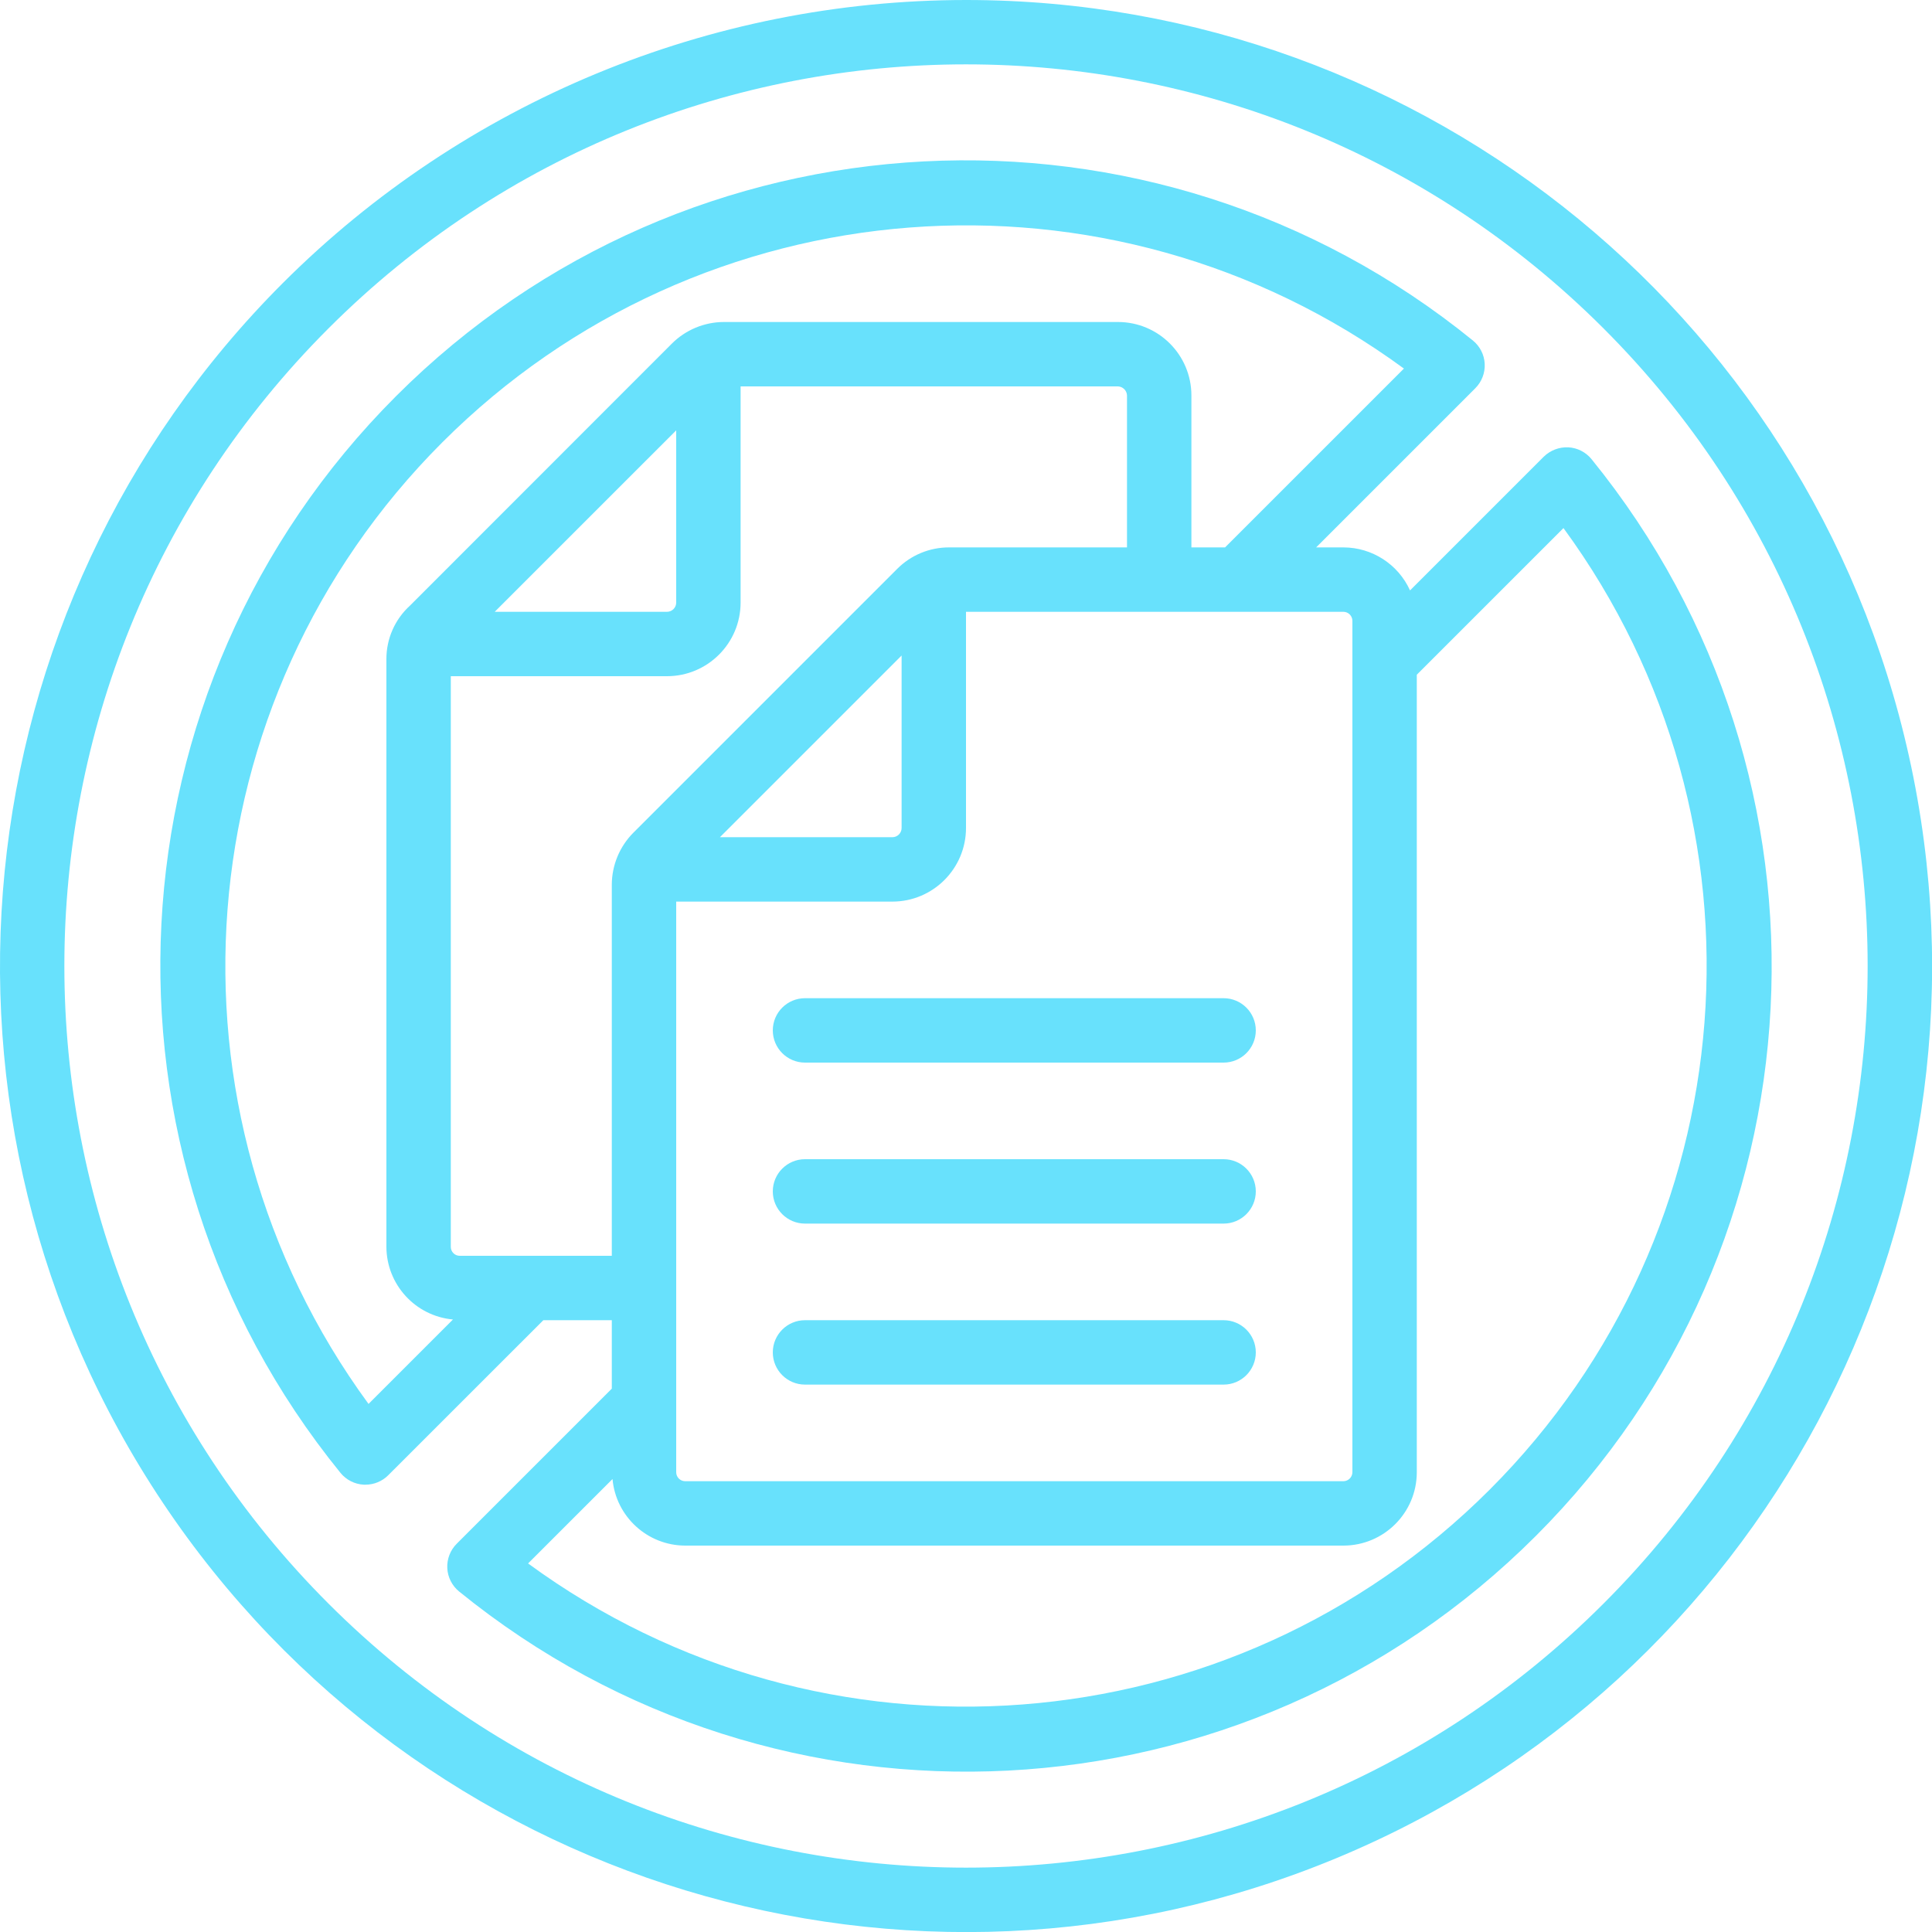
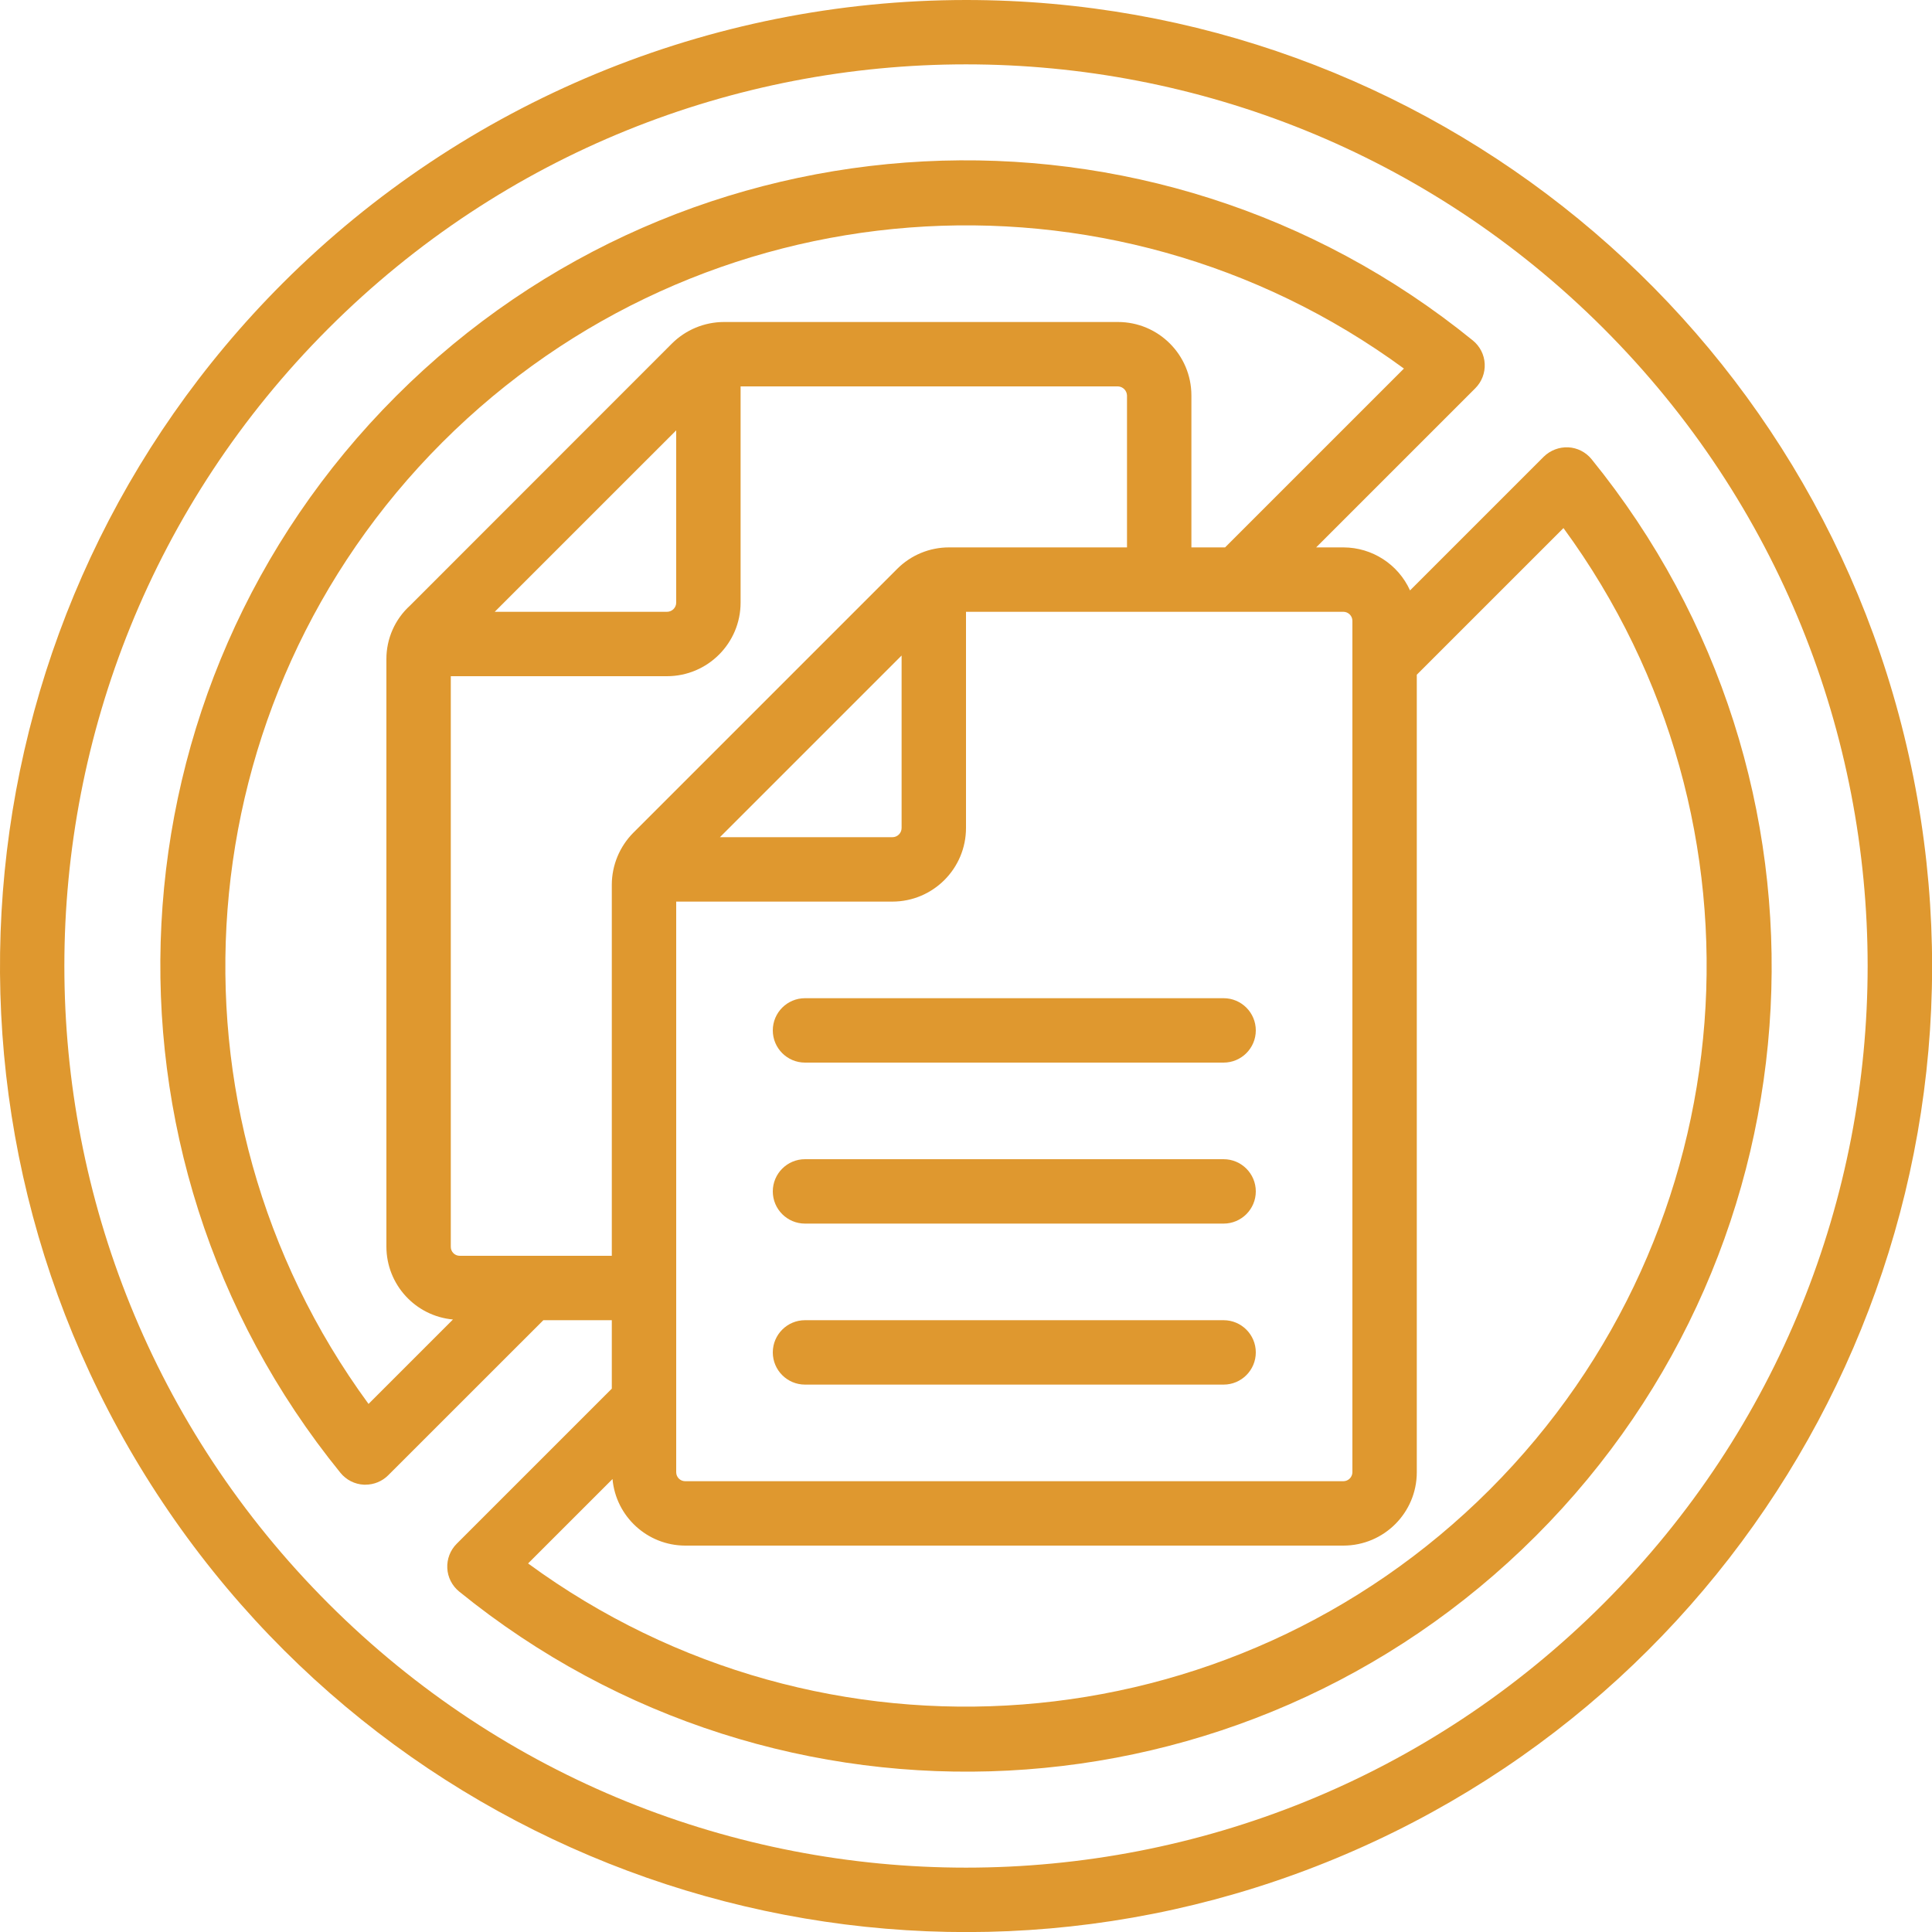
<svg xmlns="http://www.w3.org/2000/svg" height="512px" viewBox="0 0 60 60" width="512px">
  <g>
    <g id="Page-1" fill="none" fill-rule="evenodd">
      <g id="019---No-Duplications" fill="rgb(0,0,0)" fill-rule="nonzero">
-         <path id="Shape" d="m8.787 8.787c-10.12 10.12-11.682 25.98-3.731 37.88 7.952 11.9 23.202 16.526 36.425 11.049 13.223-5.477 20.735-19.532 17.943-33.569-2.792-14.037-15.112-24.147-29.424-24.147-7.956.004-15.585 3.164-21.213 8.787zm41.013 41.013c-10.935 10.935-28.665 10.935-39.6 0-10.935-10.935-10.935-28.665 0-39.6 10.935-10.935 28.665-10.935 39.6 0 10.935 10.935 10.935 28.665 0 39.6z" data-original="#000000" class="active-path" data-old_color="#000000" fill="#68E1FC" />
-         <path id="Shape" d="m10.573 45.74c.179.22.442.354.725.368h.052c.265-0.0.52-.105.707-.293l4.817-4.815h2.126v2.126l-4.817 4.817c-.2.2-.306.476-.292.758.014.283.148.546.368.725 9.943 8.076 24.381 7.33 33.439-1.727 9.058-9.057 9.804-23.496 1.729-33.439-.179-.22-.442-.354-.725-.368-.282-.012-.557.093-.759.291l-4.153 4.153c-.368-.812-1.176-1.334-2.067-1.336h-.849l4.943-4.943c.2-.2.306-.476.292-.758-.014-.283-.148-.546-.368-.725-9.943-8.076-24.381-7.33-33.439 1.727-9.058 9.057-9.804 23.496-1.729 33.439zm3.707-6.74c-.075.001-.146-.028-.199-.081s-.082-.124-.081-.199v-17.72h6.714c1.262-.001 2.285-1.024 2.286-2.286v-6.714h11.72c.152.006.274.128.28.28v4.72h-5.522c-.607-.002-1.19.239-1.618.67l-8.19 8.19c-.427.429-.668 1.009-.67 1.615v11.525zm1.084-20 5.636-5.635v5.349c0 .158-.128.286-.286.286zm12.636 1.358v5.356c0 .158-.128.286-.286.286h-5.356zm20.555-3.958c6.707 9.157 5.734 21.837-2.292 29.863-8.026 8.026-20.707 8.999-29.863 2.291l2.622-2.621c.106 1.167 1.083 2.063 2.255 2.067h20.446c1.257-.002 2.276-1.021 2.277-2.278v-24.768zm-6.555 2.878v26.444c-.002.152-.125.276-.277.278h-20.446c-.153-.001-.277-.125-.277-.278v-17.722h6.714c1.262-.001 2.285-1.024 2.286-2.286v-6.714h11.723c.152.002.275.126.277.278zm1.6-7.832-5.554 5.554h-1.046v-4.72c-.001-1.259-1.021-2.279-2.28-2.28h-12.24c-.607.002-1.188.244-1.617.673l-8.129 8.133c-.469.426-.736 1.03-.734 1.664v18.25c.004 1.173.899 2.151 2.067 2.258l-2.622 2.622c-6.707-9.157-5.734-21.837 2.292-29.863 8.026-8.026 20.707-8.999 29.863-2.291z" data-original="#000000" class="active-path" data-old_color="#000000" fill="#68E1FC" />
-         <path id="Shape" d="m25 31c-.552 0-1 .448-1 1s.448 1 1 1h13c.552 0 1-.448 1-1s-.448-1-1-1z" data-original="#000000" class="active-path" data-old_color="#000000" fill="#68E1FC" />
-         <path id="Shape" d="m38 36h-13c-.552 0-1 .448-1 1s.448 1 1 1h13c.552 0 1-.448 1-1s-.448-1-1-1z" data-original="#000000" class="active-path" data-old_color="#000000" fill="#68E1FC" />
-         <path id="Shape" d="m38 41h-13c-.552 0-1 .448-1 1s.448 1 1 1h13c.552 0 1-.448 1-1s-.448-1-1-1z" data-original="#000000" class="active-path" data-old_color="#000000" fill="#68E1FC" />
+         <path id="Shape" d="m8.787 8.787c-10.12 10.12-11.682 25.98-3.731 37.88 7.952 11.9 23.202 16.526 36.425 11.049 13.223-5.477 20.735-19.532 17.943-33.569-2.792-14.037-15.112-24.147-29.424-24.147-7.956.004-15.585 3.164-21.213 8.787zm41.013 41.013c-10.935 10.935-28.665 10.935-39.6 0-10.935-10.935-10.935-28.665 0-39.6 10.935-10.935 28.665-10.935 39.6 0 10.935 10.935 10.935 28.665 0 39.6z" data-original="#000000" class="active-path" data-old_color="#000000" fill="#df982f" />
+         <path id="Shape" d="m10.573 45.74c.179.22.442.354.725.368h.052c.265-0.0.52-.105.707-.293l4.817-4.815h2.126v2.126l-4.817 4.817c-.2.2-.306.476-.292.758.014.283.148.546.368.725 9.943 8.076 24.381 7.33 33.439-1.727 9.058-9.057 9.804-23.496 1.729-33.439-.179-.22-.442-.354-.725-.368-.282-.012-.557.093-.759.291l-4.153 4.153c-.368-.812-1.176-1.334-2.067-1.336h-.849l4.943-4.943c.2-.2.306-.476.292-.758-.014-.283-.148-.546-.368-.725-9.943-8.076-24.381-7.33-33.439 1.727-9.058 9.057-9.804 23.496-1.729 33.439zm3.707-6.74c-.075.001-.146-.028-.199-.081s-.082-.124-.081-.199v-17.72h6.714c1.262-.001 2.285-1.024 2.286-2.286v-6.714h11.72c.152.006.274.128.28.28v4.72h-5.522c-.607-.002-1.19.239-1.618.67l-8.19 8.19c-.427.429-.668 1.009-.67 1.615v11.525zm1.084-20 5.636-5.635v5.349c0 .158-.128.286-.286.286zm12.636 1.358v5.356c0 .158-.128.286-.286.286h-5.356zm20.555-3.958c6.707 9.157 5.734 21.837-2.292 29.863-8.026 8.026-20.707 8.999-29.863 2.291l2.622-2.621c.106 1.167 1.083 2.063 2.255 2.067h20.446c1.257-.002 2.276-1.021 2.277-2.278v-24.768zm-6.555 2.878v26.444c-.002.152-.125.276-.277.278h-20.446c-.153-.001-.277-.125-.277-.278v-17.722h6.714c1.262-.001 2.285-1.024 2.286-2.286v-6.714h11.723c.152.002.275.126.277.278zm1.6-7.832-5.554 5.554h-1.046v-4.72c-.001-1.259-1.021-2.279-2.28-2.28h-12.24c-.607.002-1.188.244-1.617.673l-8.129 8.133c-.469.426-.736 1.03-.734 1.664v18.25c.004 1.173.899 2.151 2.067 2.258l-2.622 2.622c-6.707-9.157-5.734-21.837 2.292-29.863 8.026-8.026 20.707-8.999 29.863-2.291z" data-original="#000000" class="active-path" data-old_color="#000000" fill="#df982f" />
+         <path id="Shape" d="m25 31c-.552 0-1 .448-1 1s.448 1 1 1h13c.552 0 1-.448 1-1s-.448-1-1-1z" data-original="#000000" class="active-path" data-old_color="#000000" fill="#df982f" />
+         <path id="Shape" d="m38 36h-13c-.552 0-1 .448-1 1s.448 1 1 1h13c.552 0 1-.448 1-1s-.448-1-1-1z" data-original="#000000" class="active-path" data-old_color="#000000" fill="#df982f" />
+         <path id="Shape" d="m38 41h-13c-.552 0-1 .448-1 1s.448 1 1 1h13c.552 0 1-.448 1-1s-.448-1-1-1z" data-original="#000000" class="active-path" data-old_color="#000000" fill="#df982f" />
      </g>
    </g>
  </g>
</svg>
